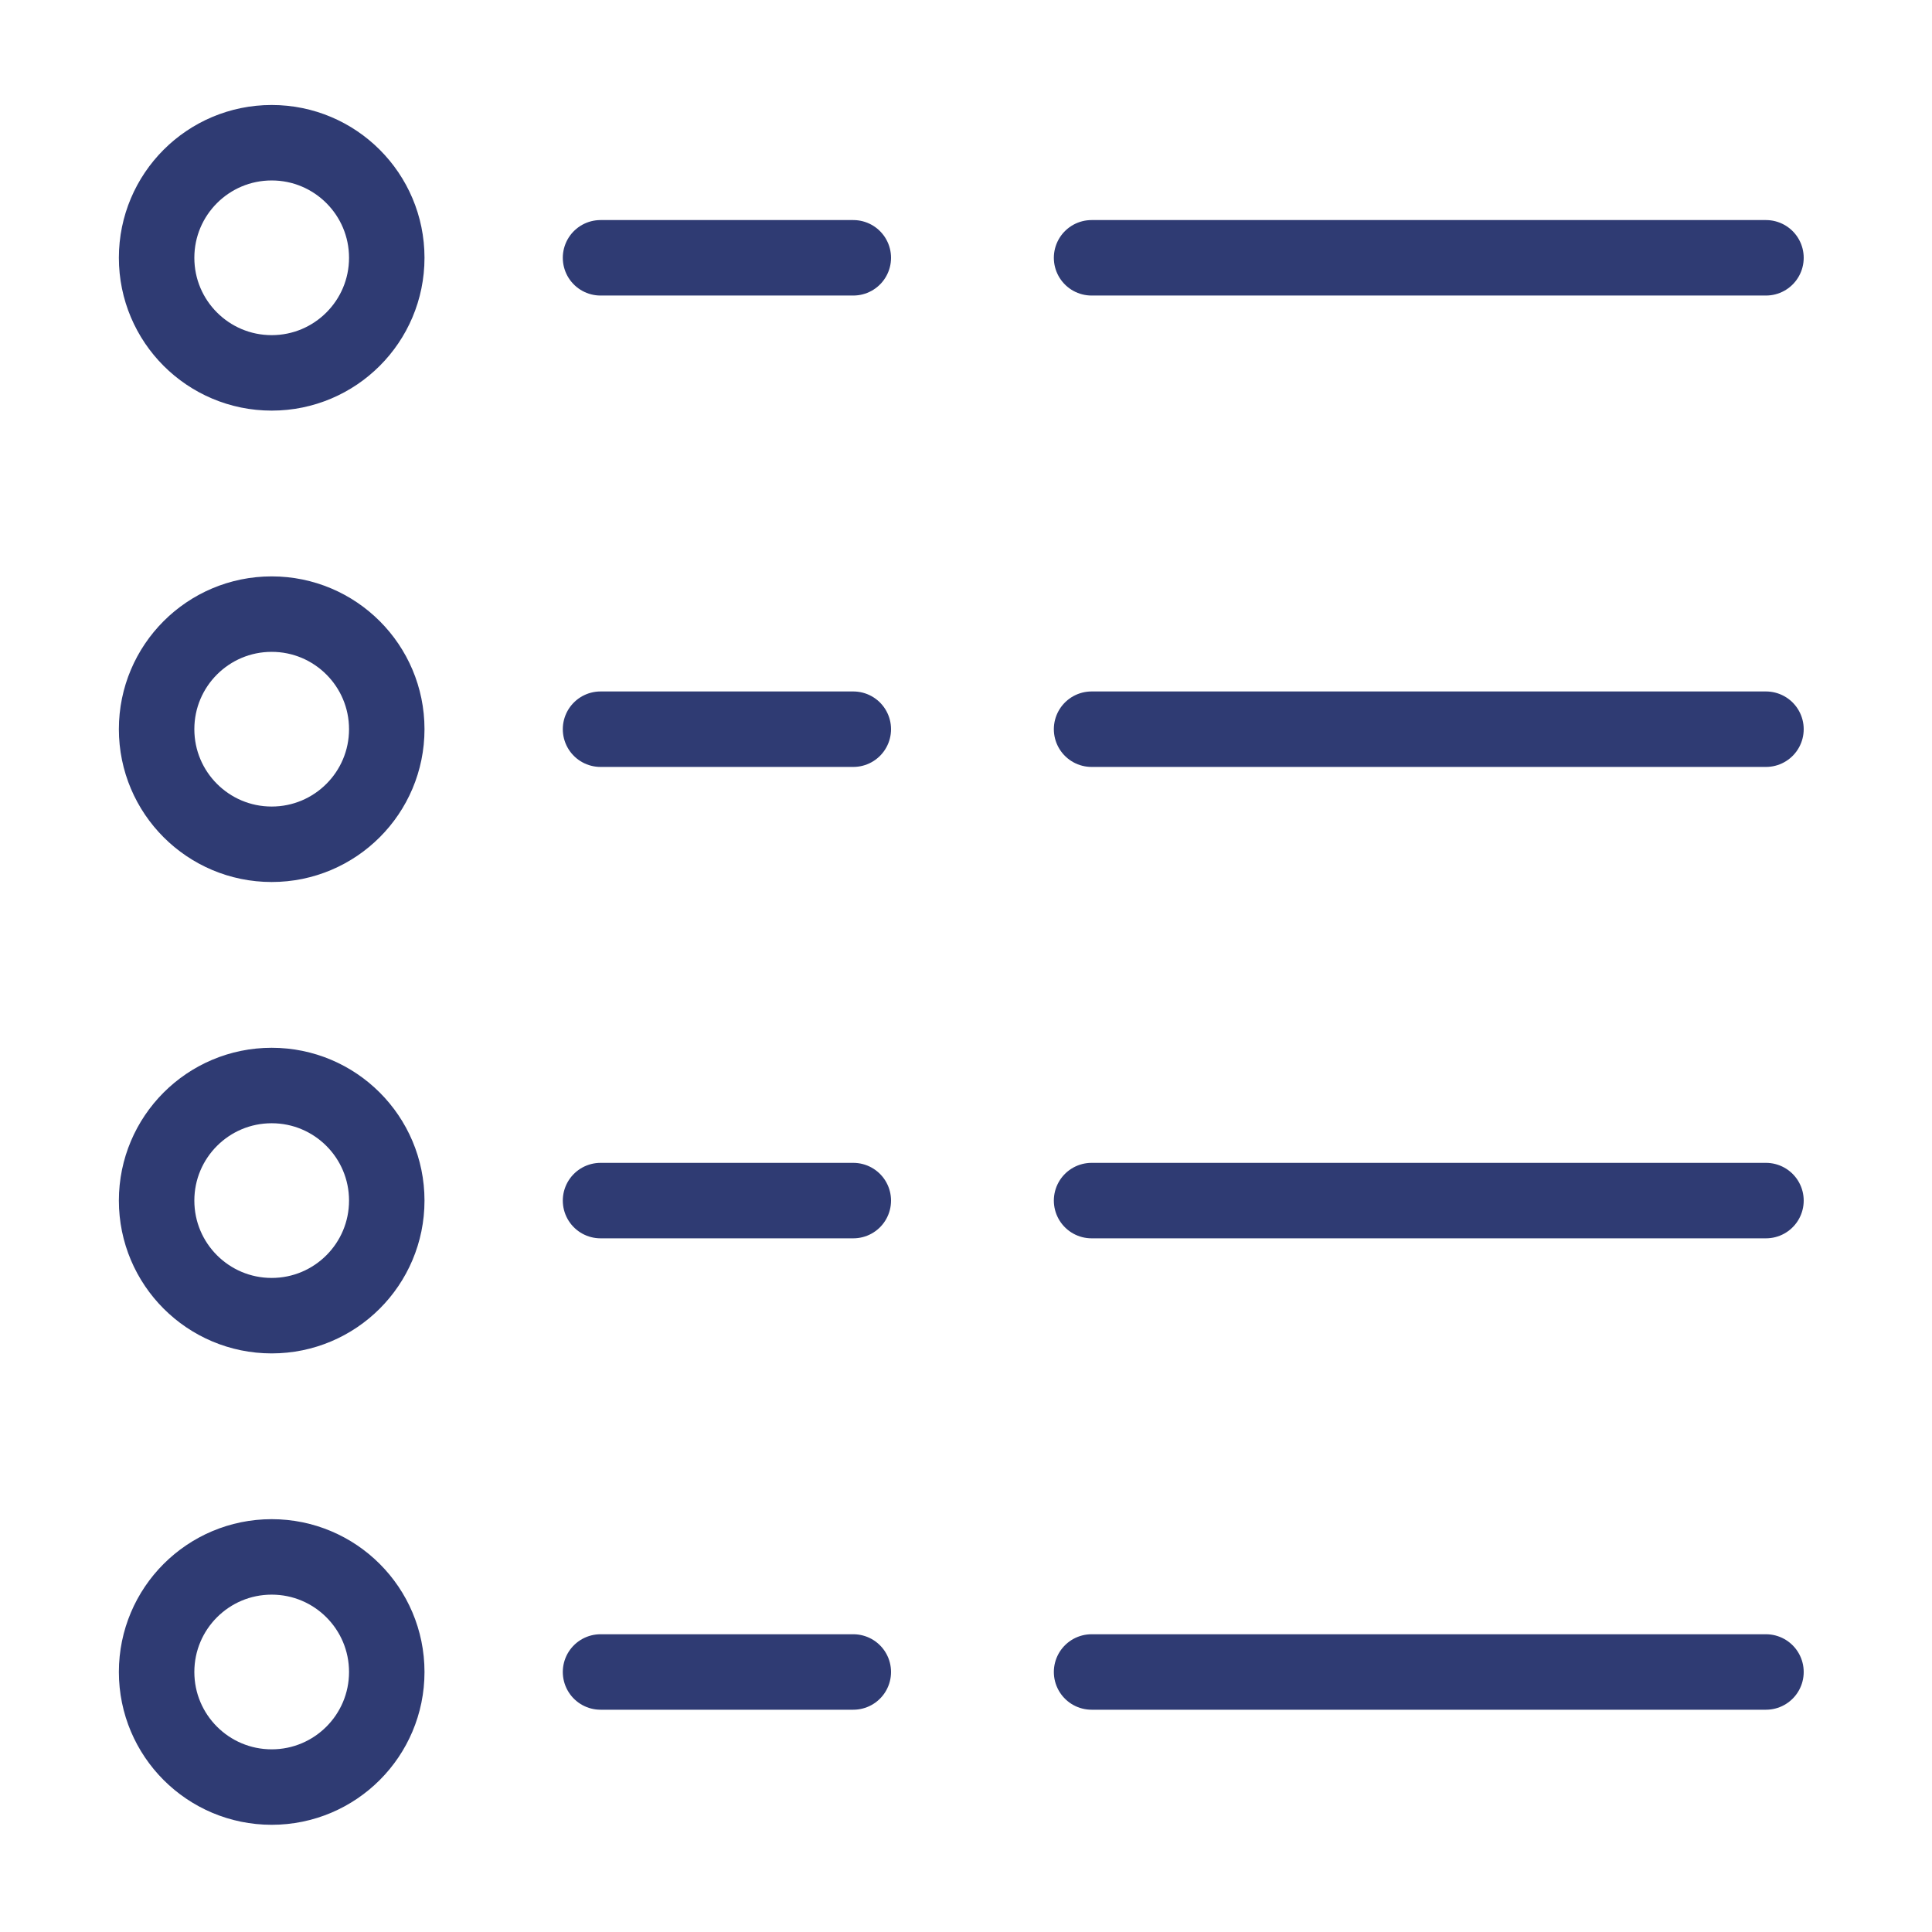
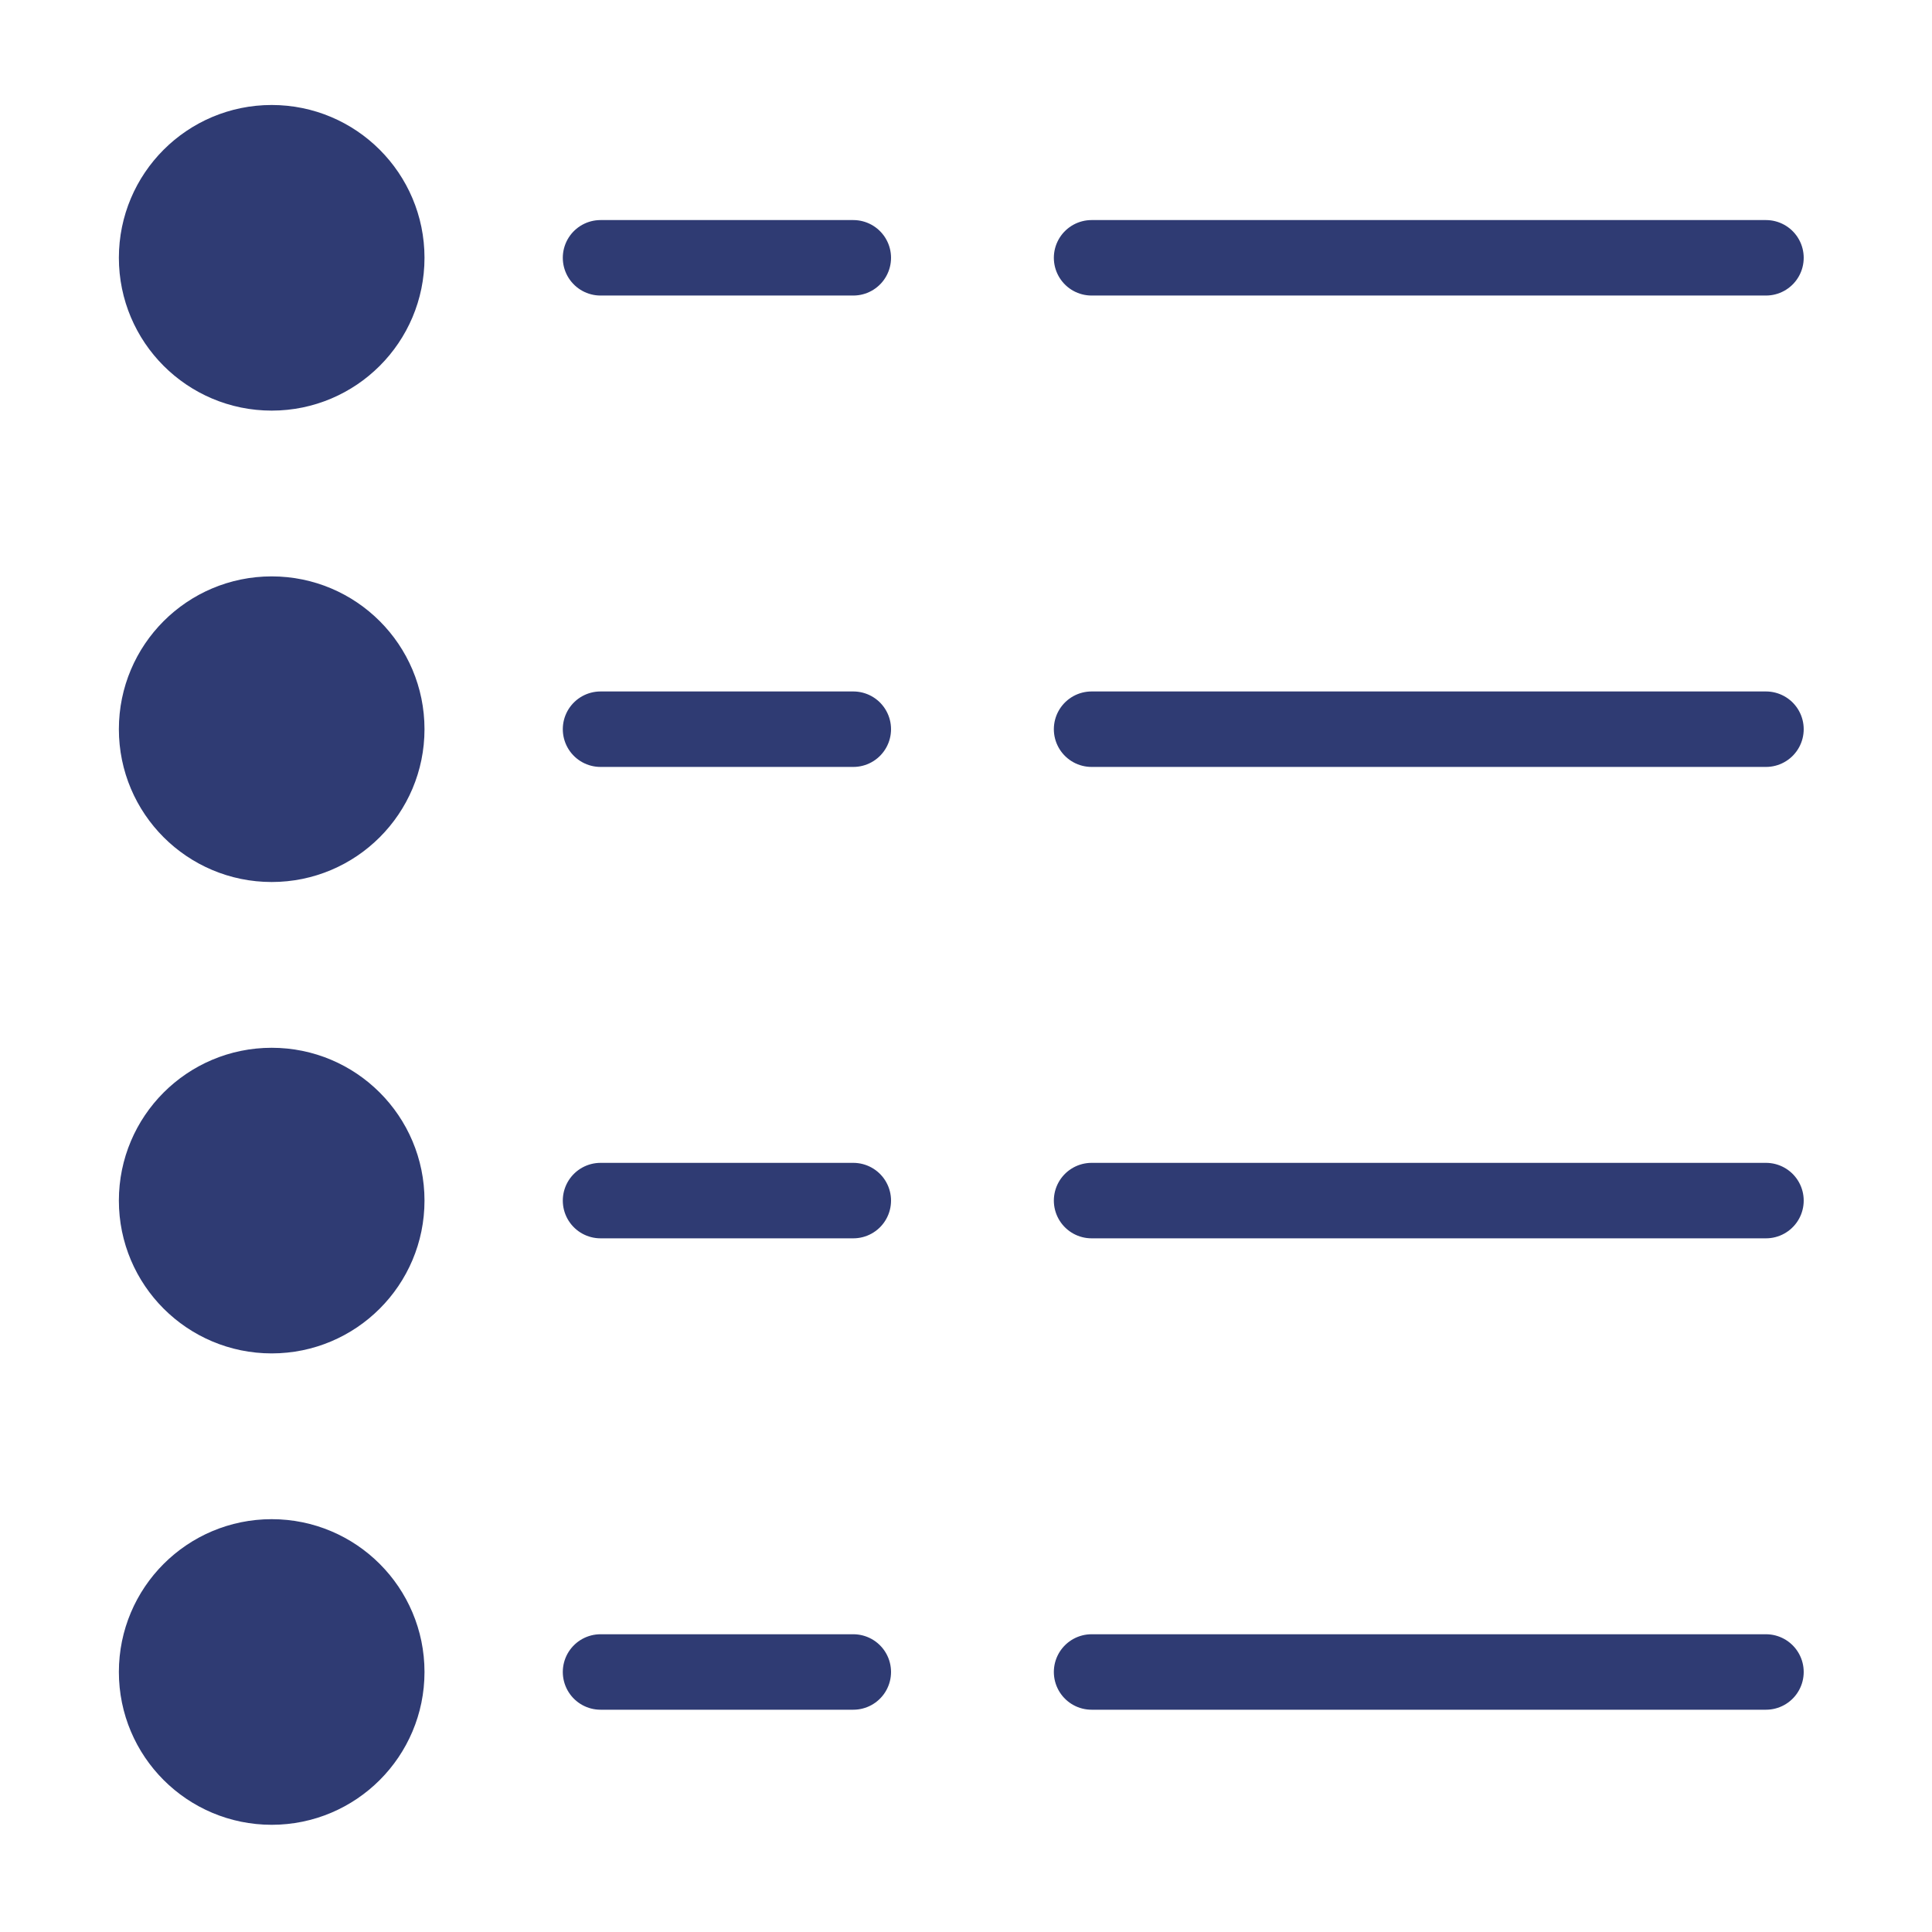
<svg xmlns="http://www.w3.org/2000/svg" xmlns:ns1="http://taptrix.com/inkpad/svg_extensions" viewBox="0,0,512,512" width="512pt" height="512pt" version="1.1">
  <defs />
  <g id="Layer" ns1:layerName="Layer 1">
-     <g opacity="1">
-       <path stroke-linejoin="round" stroke-width="20" stroke="#2f3b73" d="M41.503+443.093C41.503+426.25+55.157+412.596+72+412.596C88.843+412.596+102.497+426.25+102.497+443.093C102.497+459.936+88.843+473.59+72+473.59C55.157+473.59+41.503+459.936+41.503+443.093Z" fill="none" stroke-linecap="round" opacity="1" />
-       <path stroke-linejoin="round" stroke-width="20" stroke="#2f3b73" d="M159.147+443.093L226.133+443.093" fill="none" stroke-linecap="round" opacity="1" />
-       <path stroke-linejoin="round" stroke-width="20" stroke="#2f3b73" d="M289.28+443.093L468+443.093" fill="none" stroke-linecap="round" opacity="1" />
-     </g>
-     <g opacity="1">
-       <path stroke-linejoin="round" stroke-width="20" stroke="#2f3b73" d="M41.503+318.169C41.503+301.326+55.157+287.672+72+287.672C88.843+287.672+102.497+301.326+102.497+318.169C102.497+335.012+88.843+348.666+72+348.666C55.157+348.666+41.503+335.012+41.503+318.169Z" fill="none" stroke-linecap="round" opacity="1" />
-       <path stroke-linejoin="round" stroke-width="20" stroke="#2f3b73" d="M159.147+318.169L226.133+318.169" fill="none" stroke-linecap="round" opacity="1" />
-       <path stroke-linejoin="round" stroke-width="20" stroke="#2f3b73" d="M289.28+318.169L468+318.169" fill="none" stroke-linecap="round" opacity="1" />
-     </g>
-     <g opacity="1">
-       <path stroke-linejoin="round" stroke-width="20" stroke="#2f3b73" d="M41.503+193.244C41.503+176.402+55.157+162.748+72+162.748C88.843+162.748+102.497+176.402+102.497+193.244C102.497+210.087+88.843+223.741+72+223.741C55.157+223.741+41.503+210.087+41.503+193.244Z" fill="none" stroke-linecap="round" opacity="1" />
-       <path stroke-linejoin="round" stroke-width="20" stroke="#2f3b73" d="M159.147+193.244L226.133+193.244" fill="none" stroke-linecap="round" opacity="1" />
-       <path stroke-linejoin="round" stroke-width="20" stroke="#2f3b73" d="M289.28+193.244L468+193.244" fill="none" stroke-linecap="round" opacity="1" />
-     </g>
-     <g opacity="1">
-       <path stroke-linejoin="round" stroke-width="20" stroke="#2f3b73" d="M41.503+68.32C41.503+51.477+55.157+37.823+72+37.823C88.843+37.823+102.497+51.477+102.497+68.32C102.497+85.163+88.843+98.817+72+98.817C55.157+98.817+41.503+85.163+41.503+68.32Z" fill="none" stroke-linecap="round" opacity="1" />
-       <path stroke-linejoin="round" stroke-width="20" stroke="#2f3b73" d="M159.147+68.32L226.133+68.32" fill="none" stroke-linecap="round" opacity="1" />
-       <path stroke-linejoin="round" stroke-width="20" stroke="#2f3b73" d="M289.28+68.32L468+68.32" fill="none" stroke-linecap="round" opacity="1" />
-     </g>
+     <path stroke-linejoin="round" stroke-width="20" stroke="#2f3b73" d="M41.503+443.093C41.503+426.25+55.157+412.596+72+412.596C88.843+412.596+102.497+426.25+102.497+443.093C102.497+459.936+88.843+473.59+72+473.59C55.157+473.59+41.503+459.936+41.503+443.093Z" fill="#2f3b73" stroke-linecap="round" opacity="1" />
+     <path stroke-linejoin="round" stroke-width="20" stroke="#2f3b73" d="M159.147+443.093L226.133+443.093" fill="none" stroke-linecap="round" opacity="1" />
+     <path stroke-linejoin="round" stroke-width="20" stroke="#2f3b73" d="M289.28+443.093L468+443.093" fill="none" stroke-linecap="round" opacity="1" />
+     <path stroke-linejoin="round" stroke-width="20" stroke="#2f3b73" d="M41.503+318.169C41.503+301.326+55.157+287.672+72+287.672C88.843+287.672+102.497+301.326+102.497+318.169C102.497+335.012+88.843+348.666+72+348.666C55.157+348.666+41.503+335.012+41.503+318.169Z" fill="#2f3b73" stroke-linecap="round" opacity="1" />
+     <path stroke-linejoin="round" stroke-width="20" stroke="#2f3b73" d="M159.147+318.169L226.133+318.169" fill="none" stroke-linecap="round" opacity="1" />
+     <path stroke-linejoin="round" stroke-width="20" stroke="#2f3b73" d="M289.28+318.169L468+318.169" fill="none" stroke-linecap="round" opacity="1" />
+     <path stroke-linejoin="round" stroke-width="20" stroke="#2f3b73" d="M41.503+193.244C41.503+176.402+55.157+162.748+72+162.748C88.843+162.748+102.497+176.402+102.497+193.244C102.497+210.087+88.843+223.741+72+223.741C55.157+223.741+41.503+210.087+41.503+193.244Z" fill="#2f3b73" stroke-linecap="round" opacity="1" />
+     <path stroke-linejoin="round" stroke-width="20" stroke="#2f3b73" d="M159.147+193.244L226.133+193.244" fill="none" stroke-linecap="round" opacity="1" />
+     <path stroke-linejoin="round" stroke-width="20" stroke="#2f3b73" d="M289.28+193.244L468+193.244" fill="none" stroke-linecap="round" opacity="1" />
+     <path stroke-linejoin="round" stroke-width="20" stroke="#2f3b73" d="M41.503+68.32C41.503+51.477+55.157+37.823+72+37.823C88.843+37.823+102.497+51.477+102.497+68.32C102.497+85.163+88.843+98.817+72+98.817C55.157+98.817+41.503+85.163+41.503+68.32Z" fill="#2f3b73" stroke-linecap="round" opacity="1" />
+     <path stroke-linejoin="round" stroke-width="20" stroke="#2f3b73" d="M159.147+68.32L226.133+68.32" fill="none" stroke-linecap="round" opacity="1" />
+     <path stroke-linejoin="round" stroke-width="20" stroke="#2f3b73" d="M289.28+68.32L468+68.32" fill="none" stroke-linecap="round" opacity="1" />
  </g>
</svg>
